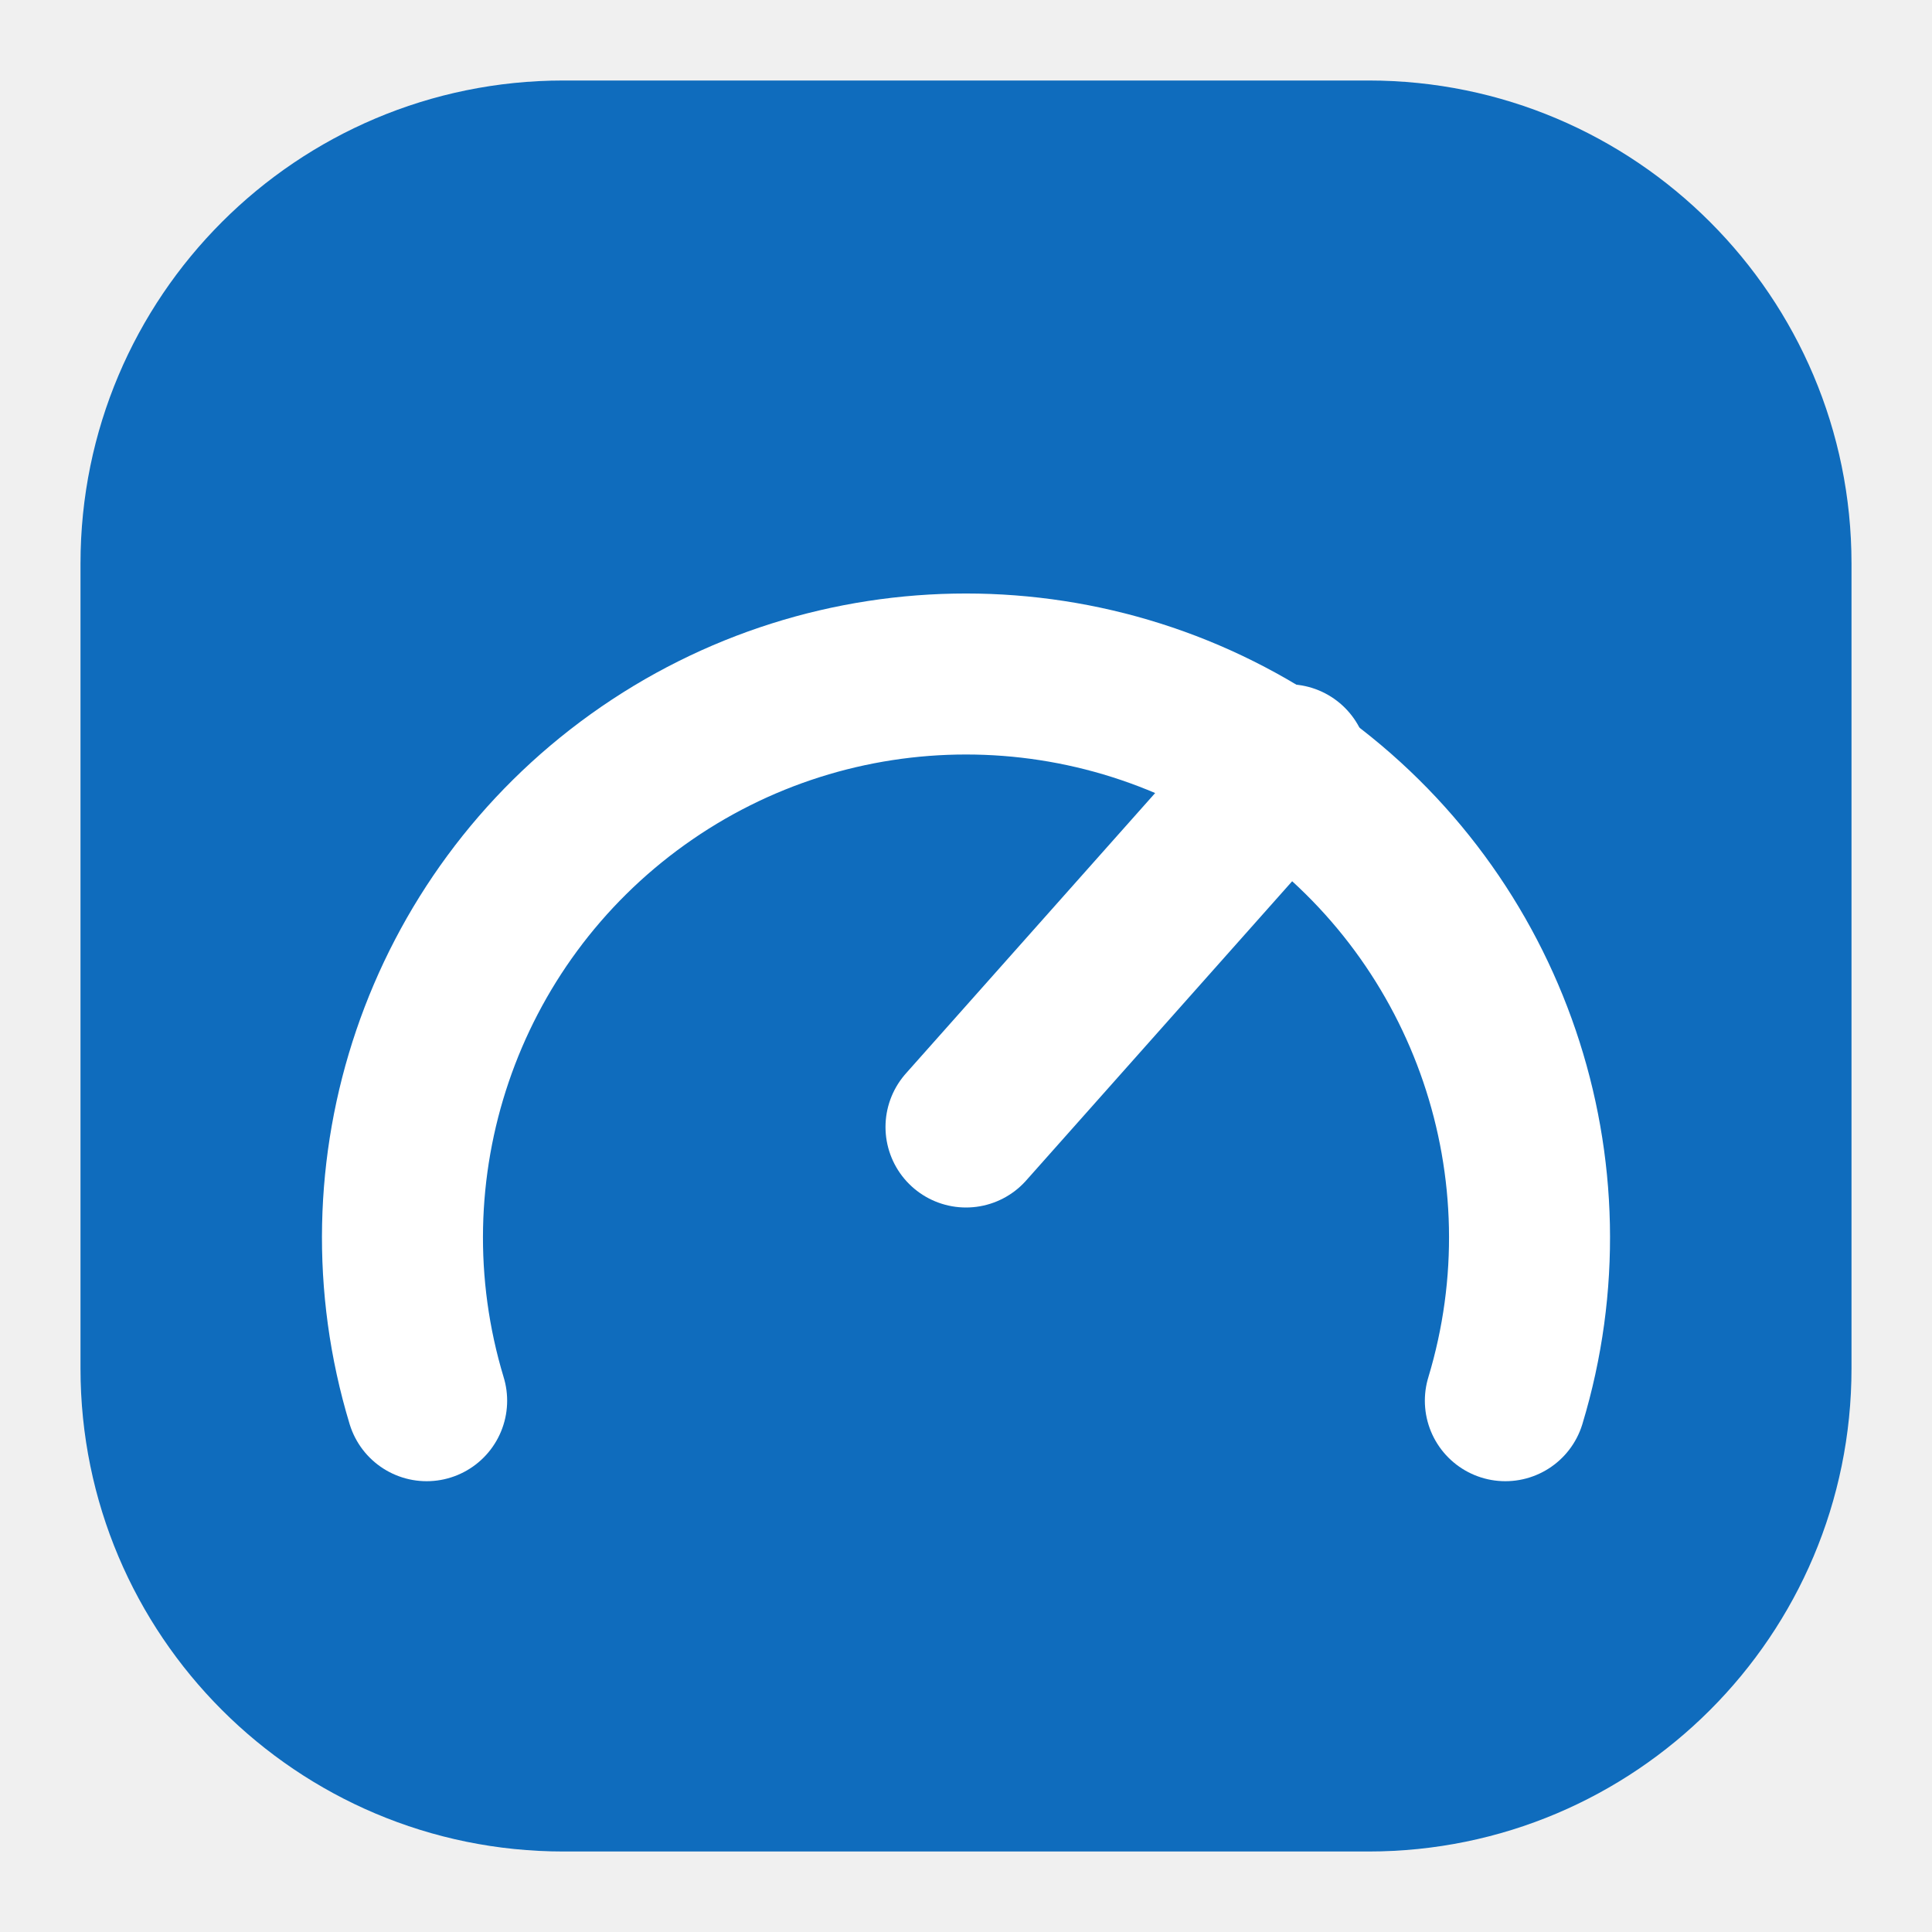
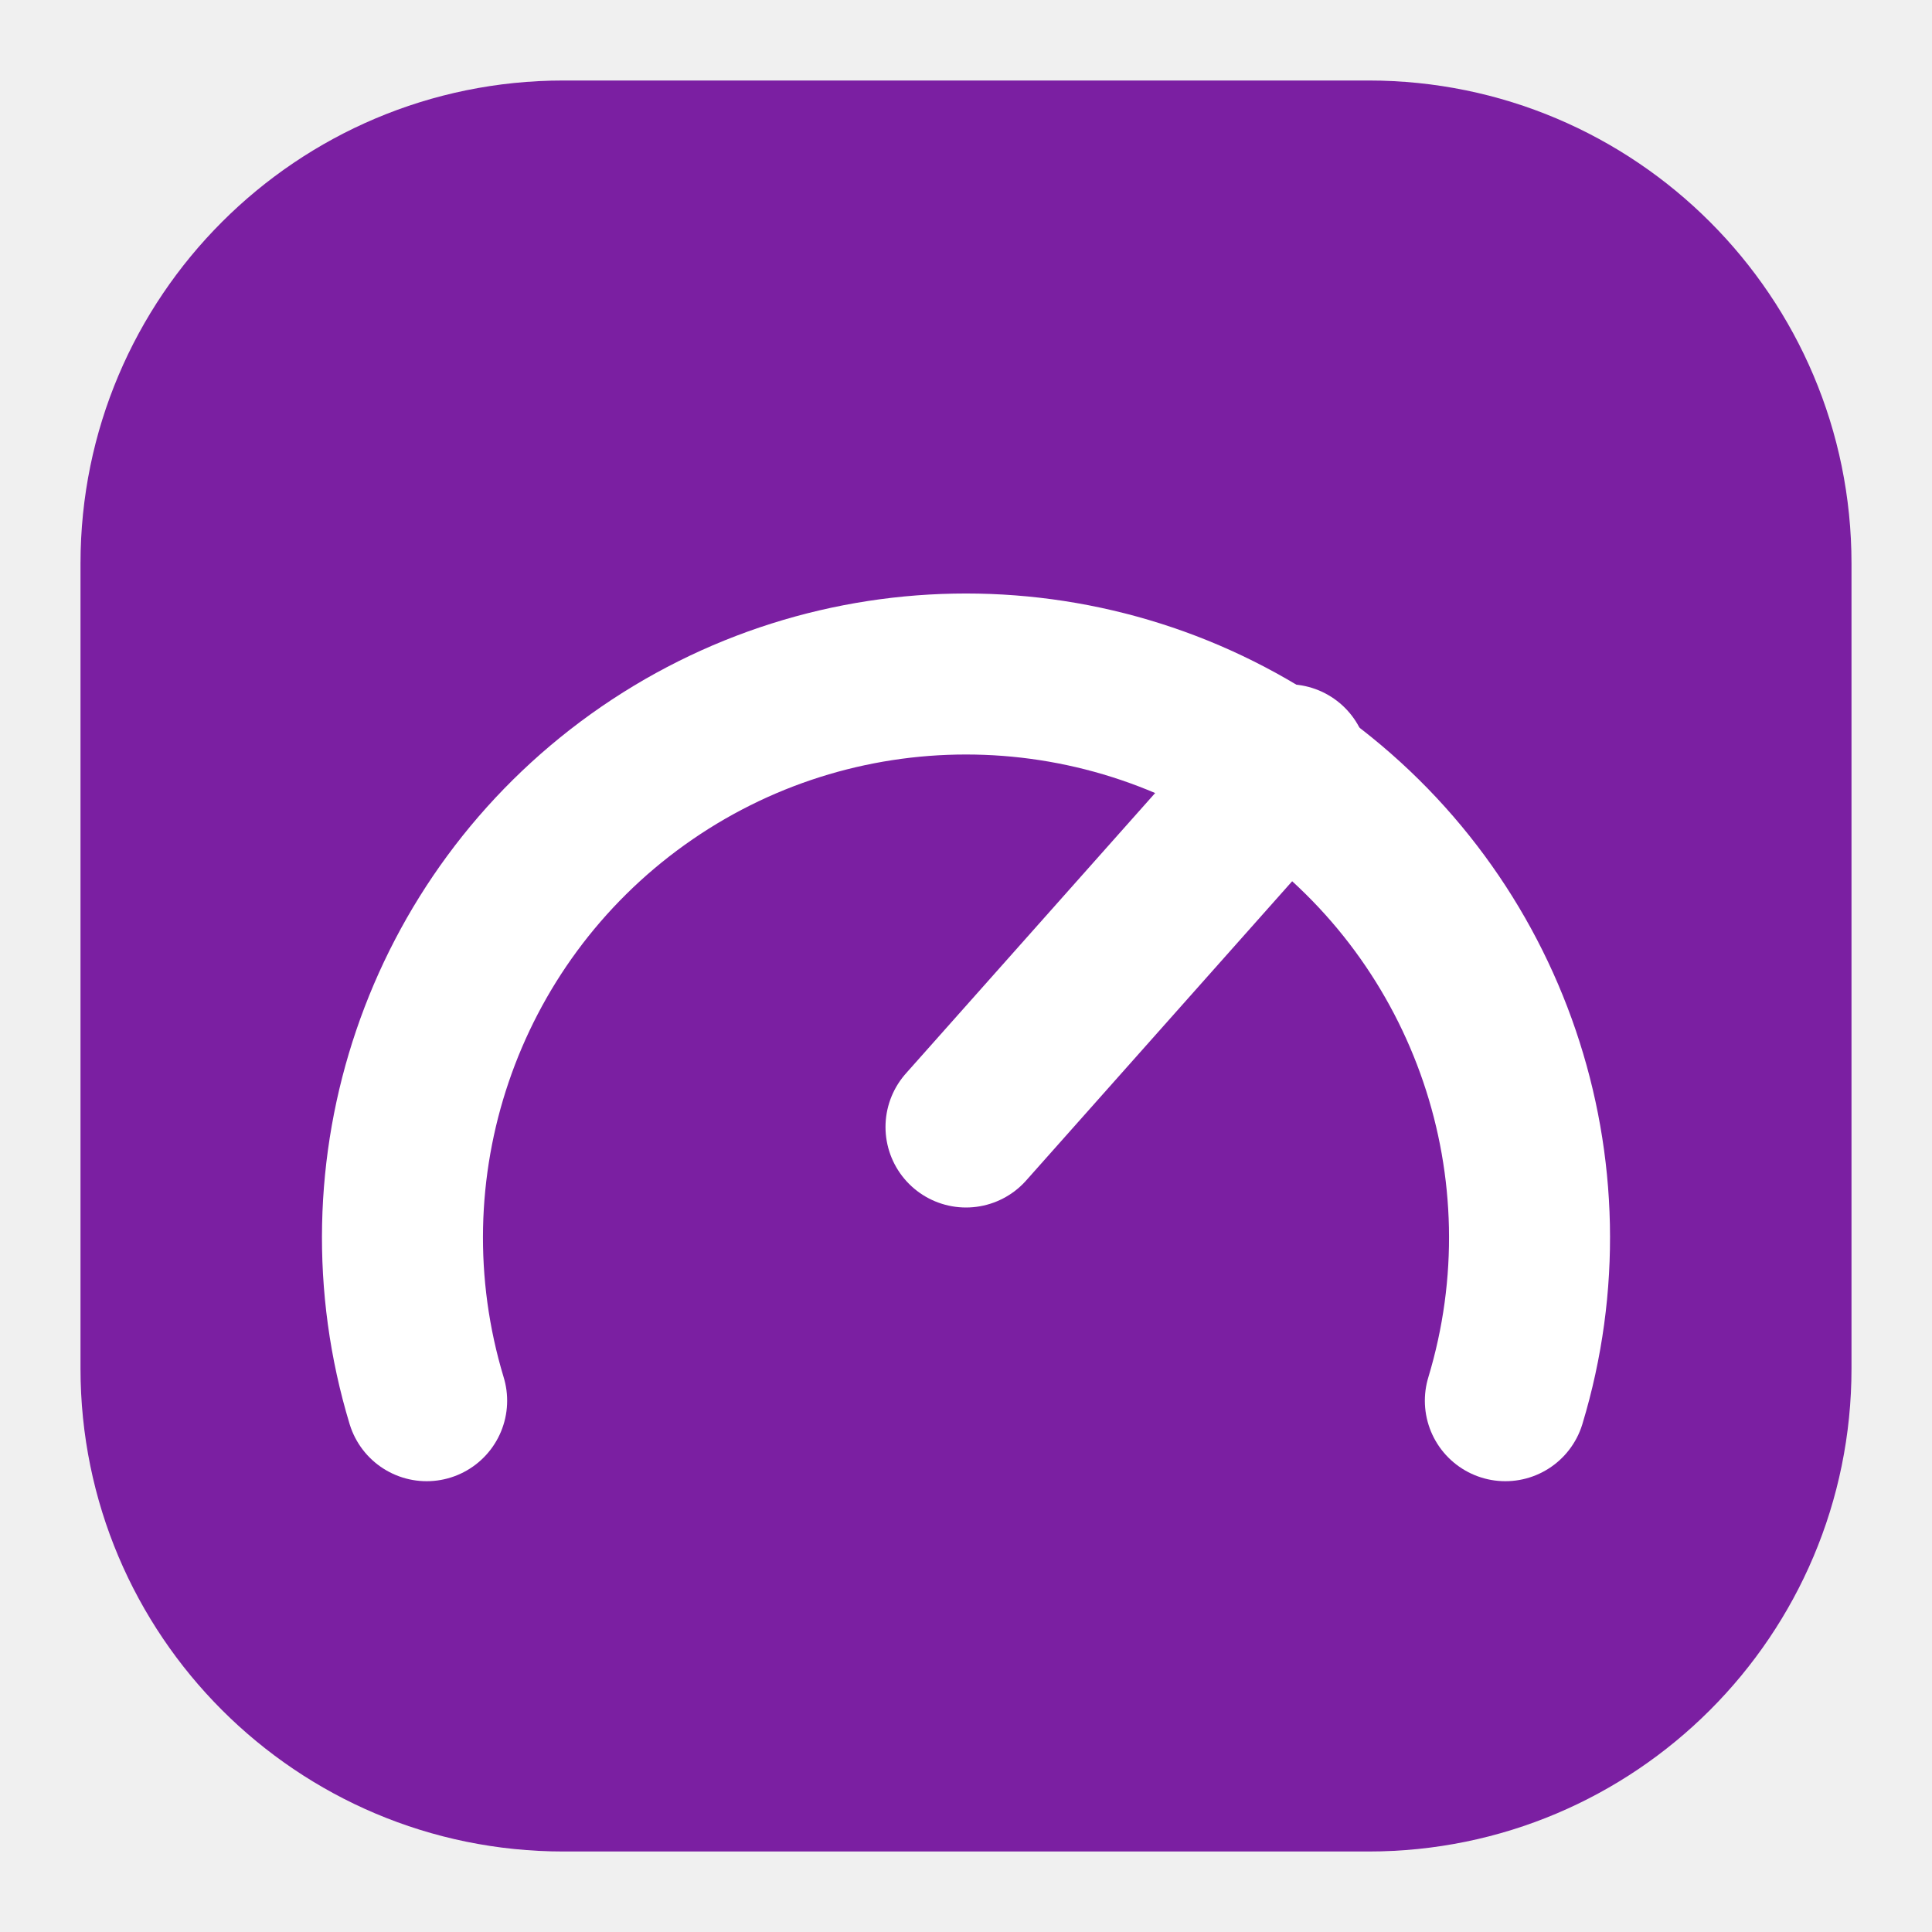
<svg xmlns="http://www.w3.org/2000/svg" viewBox="0 0 24 24" width="128" height="128">
-   <rect x="1" y="1" width="22" height="22" rx="6" fill="#0f6cbd" />
+   <rect x="1" y="1" width="22" height="22" rx="6" fill="#7b1fa2" />
  <path d="M5.3 17.4a7 7 0 1 1 13.4 0" fill="none" stroke="#fff" stroke-width="2" stroke-linecap="round" />
  <path d="M12 14l4-4.5" stroke="#fff" stroke-width="2" stroke-linecap="round" />
</svg>
